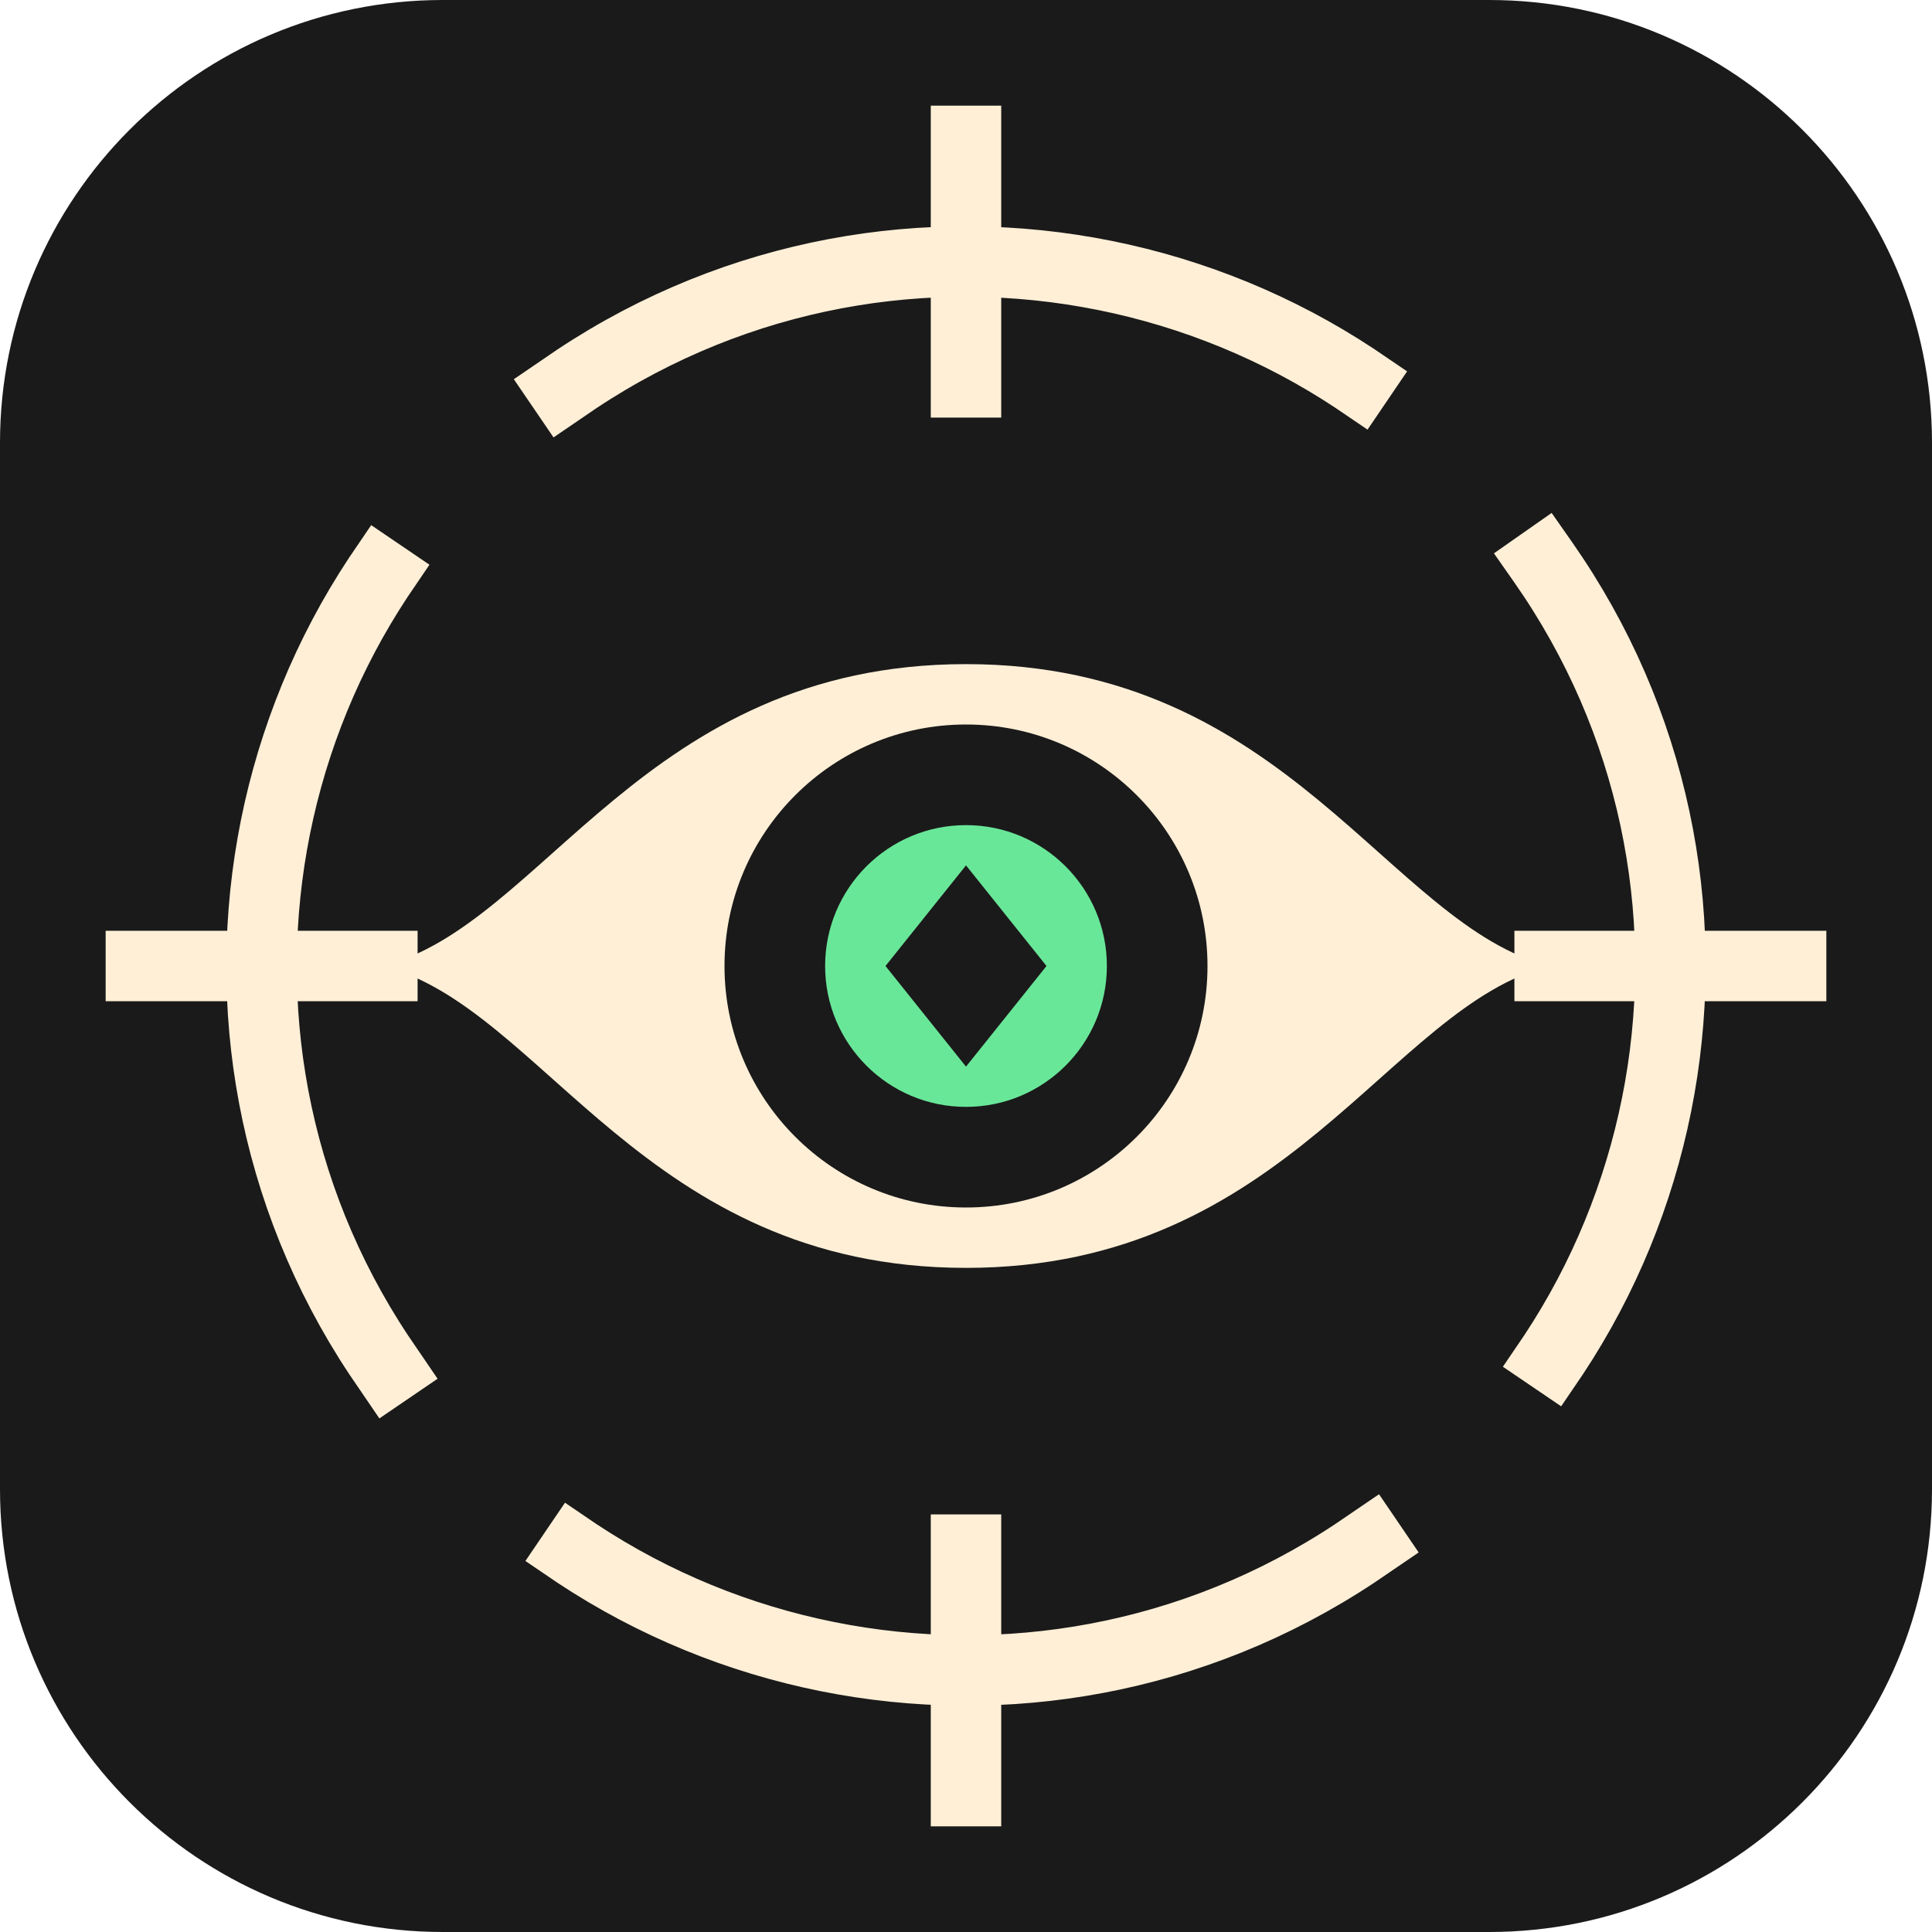
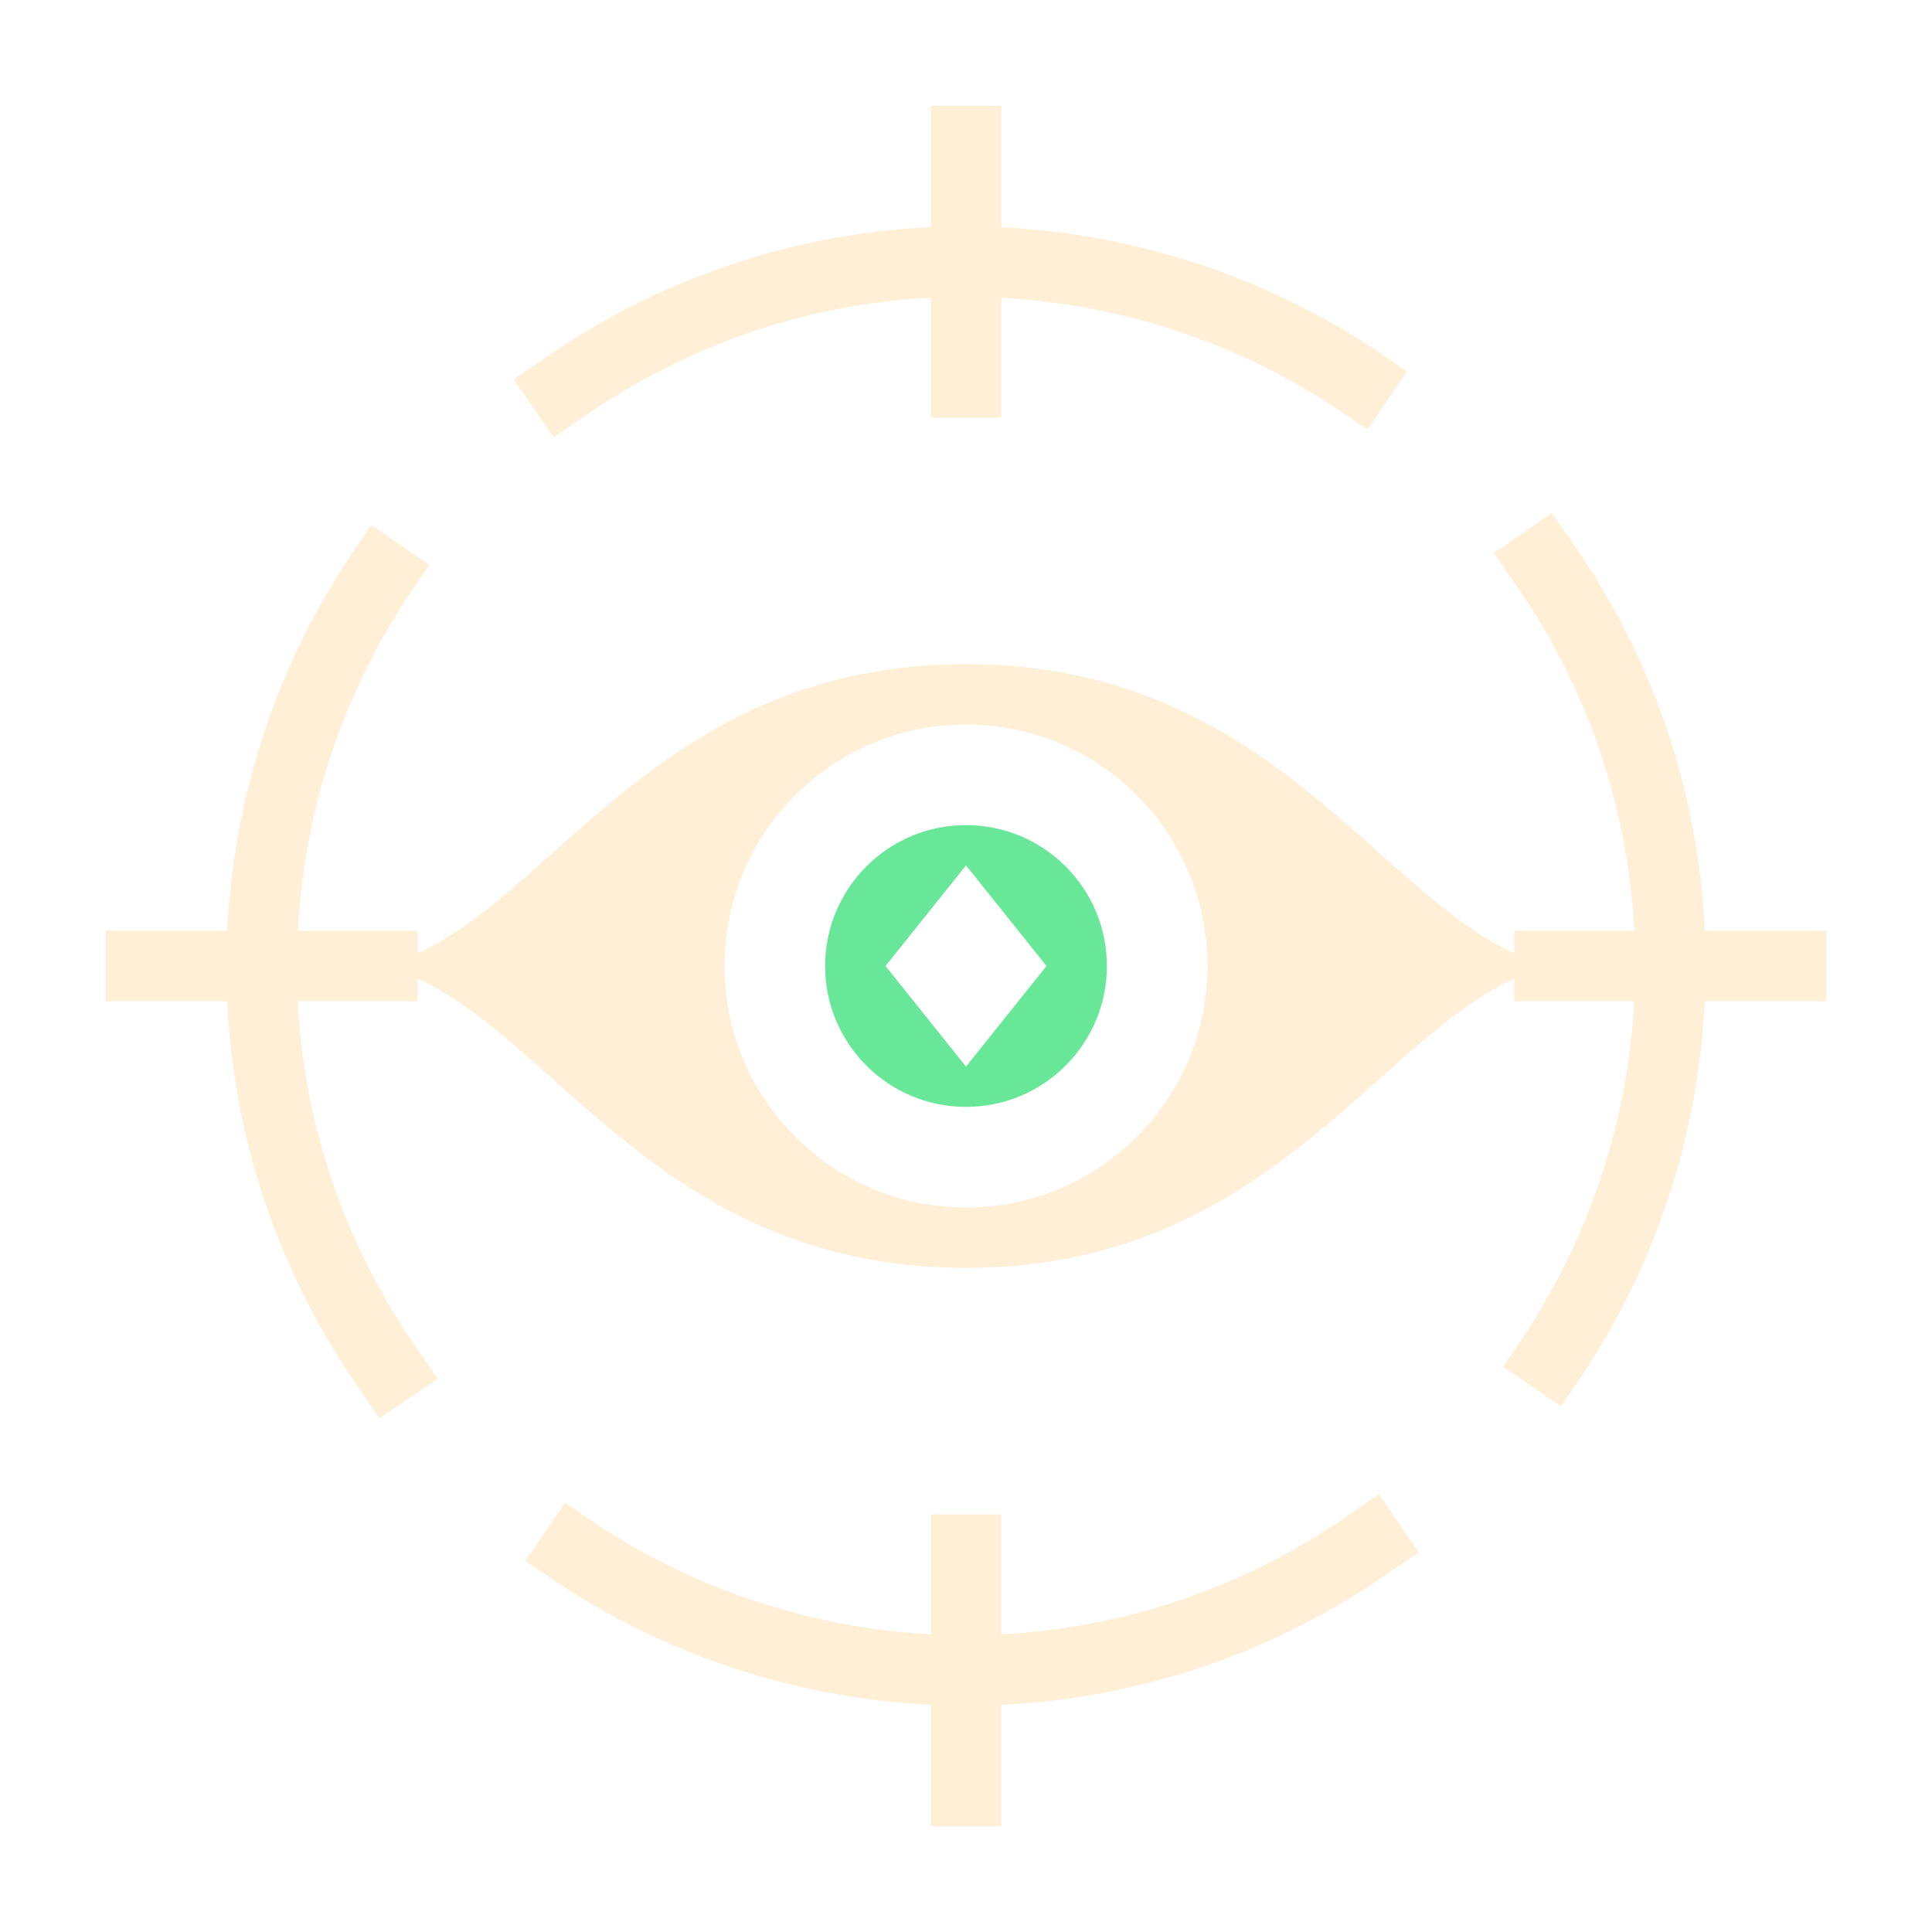
<svg xmlns="http://www.w3.org/2000/svg" viewBox="0 0 96 96" fill="none" role="img" aria-labelledby="title">
-   <rect width="96" height="96" rx="22" fill="#1a1a1a" />
  <g stroke="#ffefd7" stroke-width="3.5" stroke-linecap="square">
    <circle cx="48" cy="48" r="35" stroke-dasharray="42 13" transform="rotate(-35 48 48)" />
    <path d="M48 7v12m0 58v12M7 48h12m58 0h12" />
  </g>
-   <path d="M19 48c8-2 13-15 29-15s21 13 29 15c-8 2-13 15-29 15S27 50 19 48Z" fill="#ffefd7" />
-   <circle cx="48" cy="48" r="12" fill="#1a1a1a" />
-   <circle cx="48" cy="48" r="7" fill="#69e799" />
-   <path d="m48 43 4 5-4 5-4-5Z" fill="#1a1a1a" />
+   <path fill="#ffefd7" fill-rule="evenodd" d="M19 48c8-2 13-15 29-15s21 13 29 15c-8 2-13 15-29 15S27 50 19 48Z M60 48a12 12 0 1 0-24 0 12 12 0 1 0 24 0Z" />
+   <path fill="#69e799" fill-rule="evenodd" d="M55 48a7 7 0 1 0-14 0 7 7 0 1 0 14 0Z M48 43l4 5-4 5-4-5Z" />
</svg>
